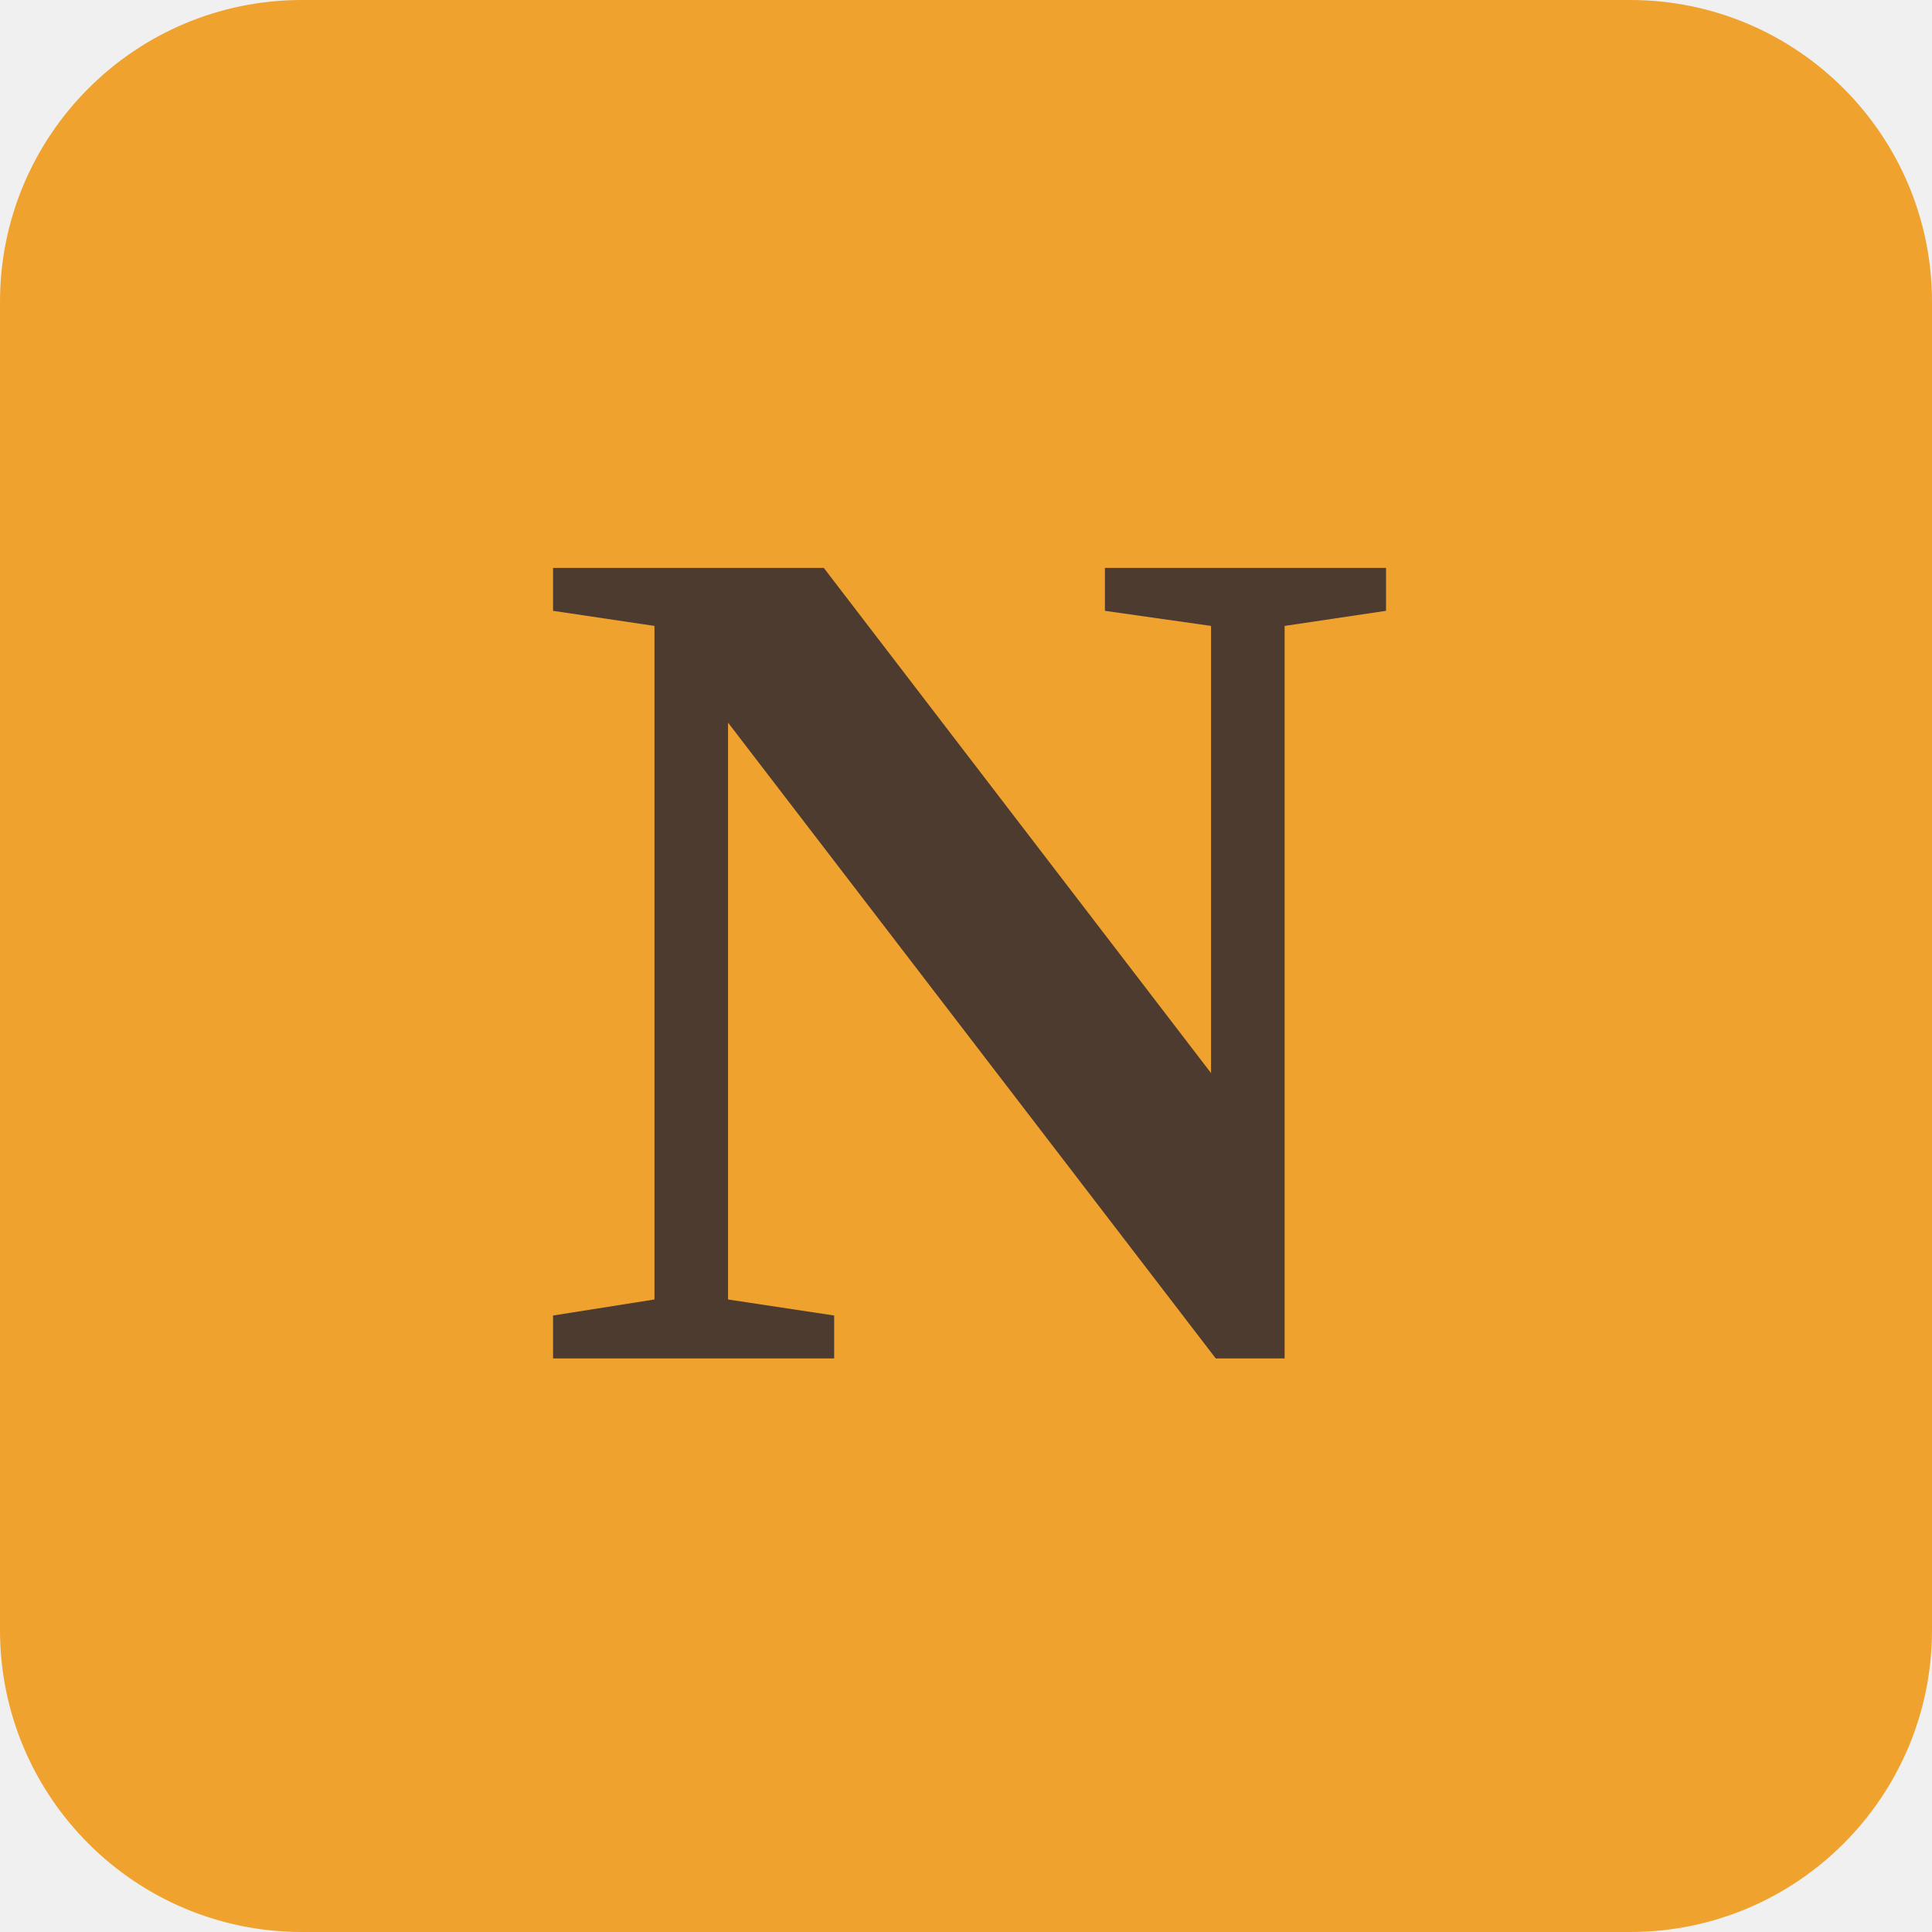
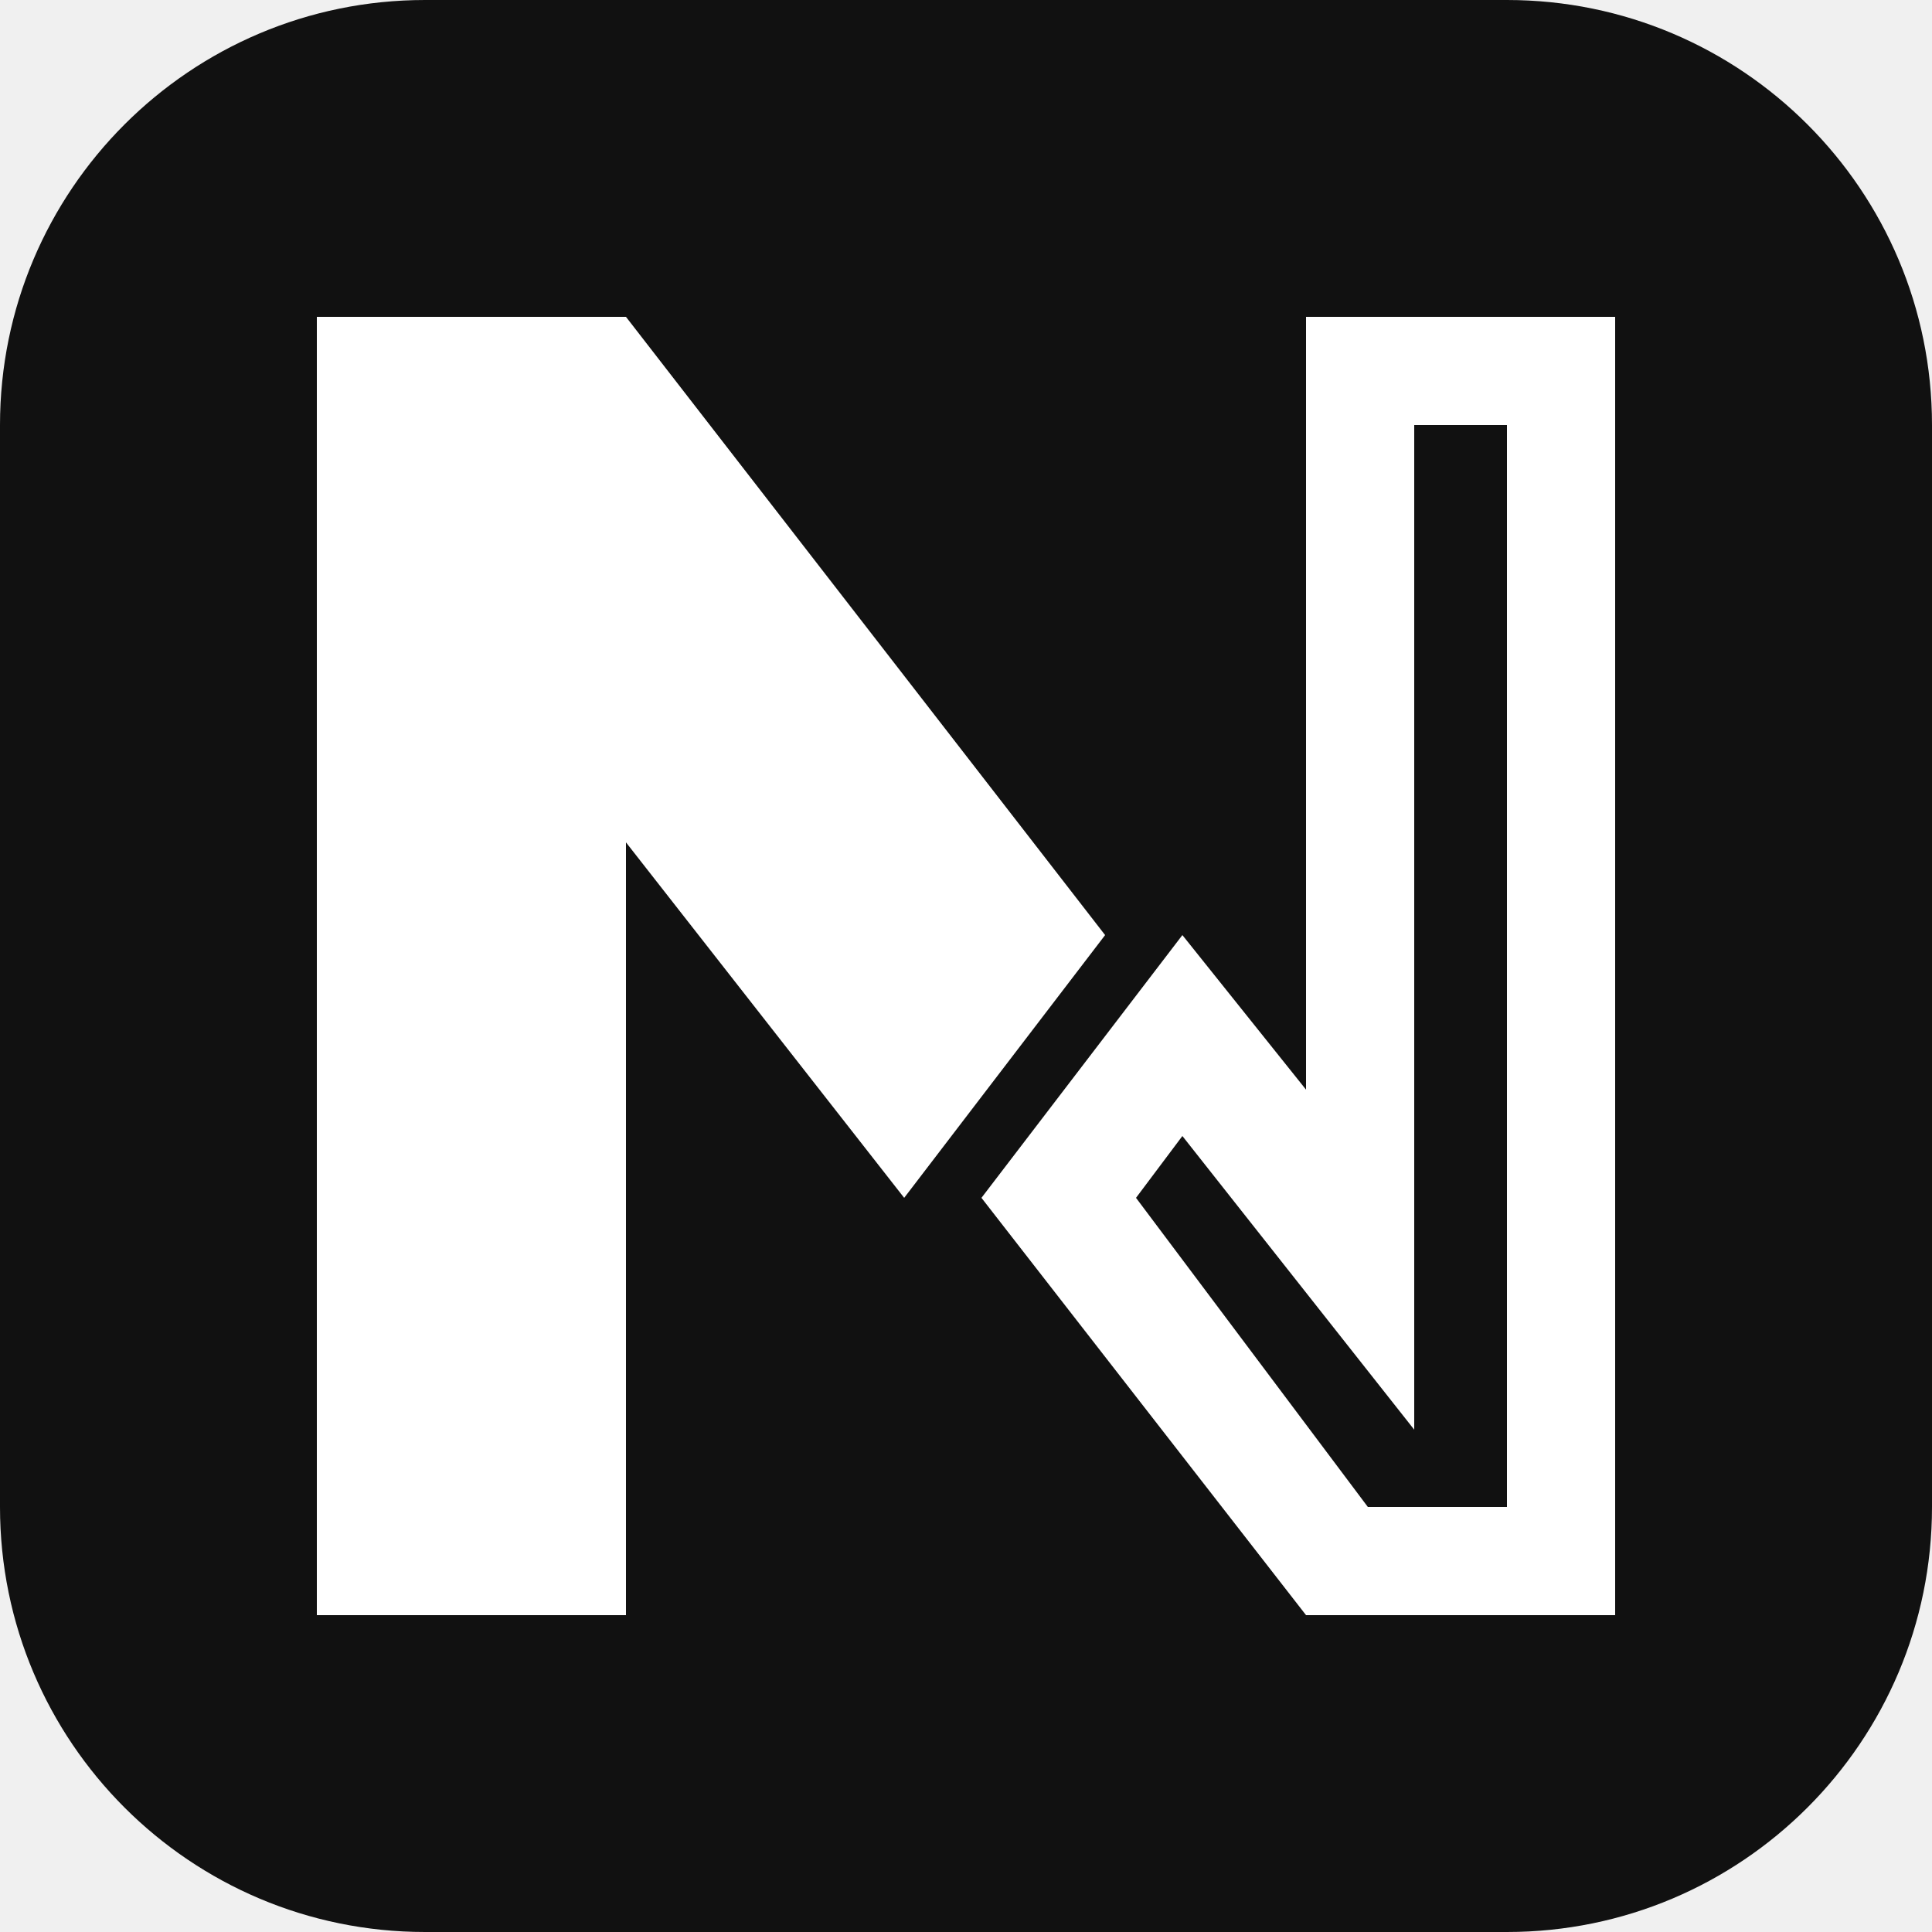
- <svg xmlns="http://www.w3.org/2000/svg" viewBox="0 0 64 64" role="img" aria-label="N favicon">
-   <rect width="64" height="64" rx="10" fill="#f0a22e" />
-   <text x="32" y="45" fill="#4e3b30" font-family="Times New Roman, serif" font-size="40" font-weight="700" text-anchor="middle">
-         N
-     </text>
+ <svg xmlns="http://www.w3.org/2000/svg" viewBox="0 0 100 100" role="img" aria-labelledby="logo-title">
+   <rect width="100" height="100" rx="22" fill="#111111" />
+   <g fill="#ffffff" transform="translate(10 10) scale(0.8)">
+     <path d="M8 92V8H28L59 48L46 65L28 42V92Z" />
+     <path fill-rule="evenodd" d="M72 8H92V92H72L51 65L64 48L72 58Z                    M79 15H85V85H76L61 65L64 61L79 80Z" />
+   </g>
</svg>
